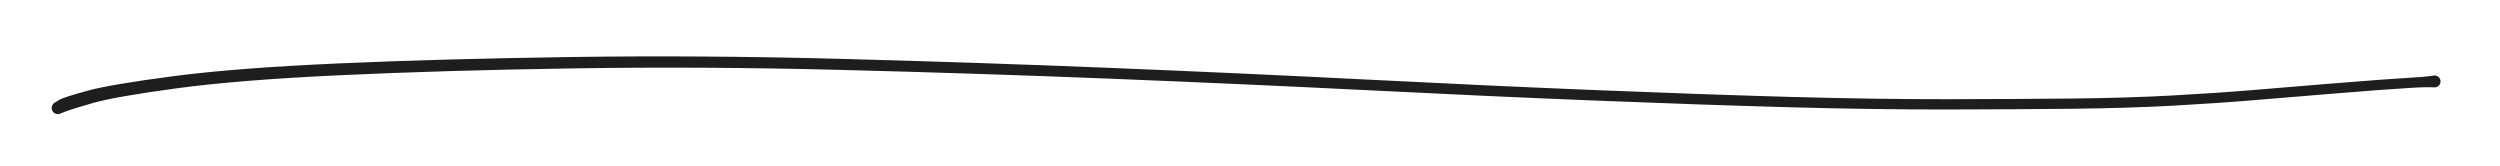
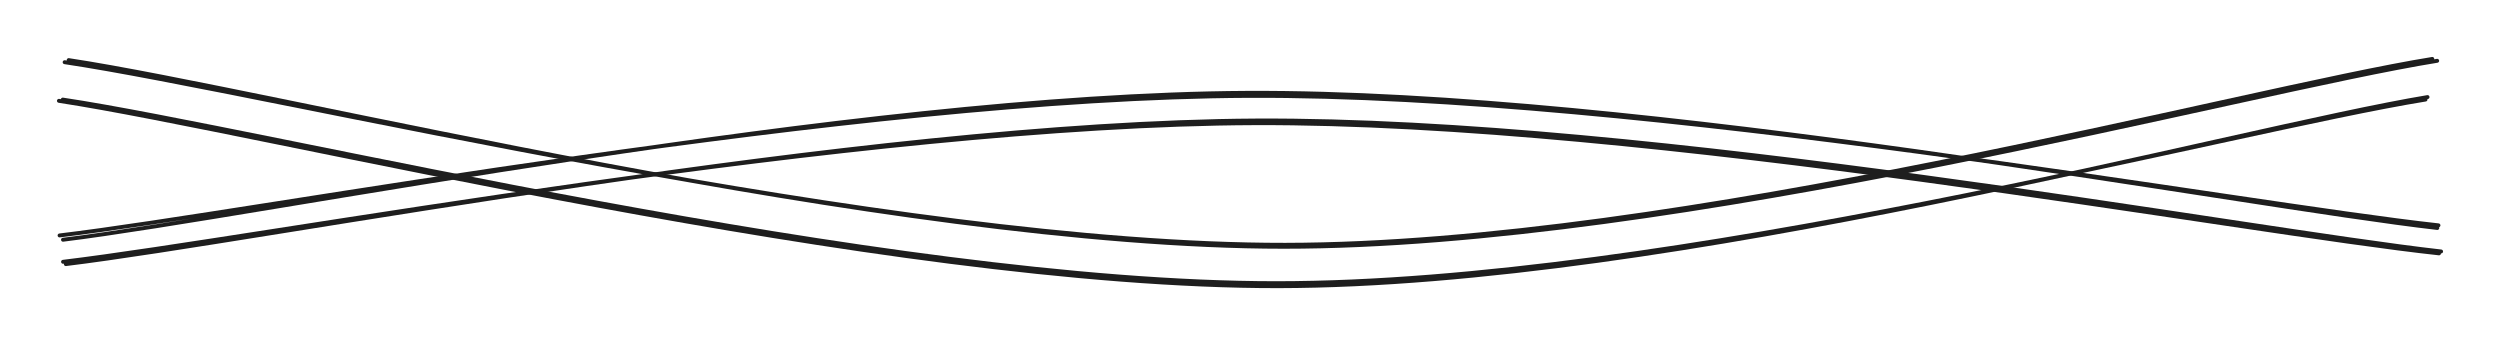
- <svg xmlns="http://www.w3.org/2000/svg" version="1.1" viewBox="0 0 1297 86" width="1297" height="86">
+ <svg xmlns="http://www.w3.org/2000/svg" version="1.1" viewBox="0 0 1272.875 175.703" width="1272.875" height="175.703">
  
-   eyJ2ZXJzaW9uIjoiMSIsImVuY29kaW5nIjoiYnN0cmluZyIsImNvbXByZXNzZWQiOnRydWUsImVuY29kZWQiOiJ4nKVV32/bIFx1MDAxMH7PX2G5r11cdTAwMWLwXHUwMDBm7L5t3Vx1MDAxZaJJU9Vo6qSpXHUwMDBmxCZcdFxuXHUwMDA2XHUwMDBmcNMsyv8+IJmxra6WNVuyzN338Vx1MDAxZHen4zhcdTAwMGKCUFx1MDAxZmpcdTAwMTLeXHUwMDA1IXktMKOlxPvw2tpfiFRUcOOCbq1EI1x1MDAwYofcal2ru9tbXFzXN1x1MDAxYqpXQuxuXG5RnWmEkYpwrVxm8KdZXHUwMDA3wdF9O0JrSUgr4zxcdTAwMWSpaGj8JrhTXHUwMDA1KUpAXHUwMDA281xmtFxiqj5cdTAwMWI1TUrjXmOmiPdYU/hDPv5cIt9cdCfLj8s5Klx1MDAxZVx1MDAxN/prlXvVNWVsqVx1MDAwZsxcdTAwMDWlhDm79yktxY480VJv/yagY/9cdTAwMTdLimaz5UTZw/swRY1cdTAwMGKqXHUwMDBm1jaft1bMN25cdTAwMGZveTWrKMrbtWXESTzQvlx1MDAxN0xIq31cdTAwMDWIfb36XG5cdTAwMTe7jVx0gZctRkvMVY2lKYjH7S+nXHUwMDAyMEKtcUvoZqvtWVMvSFxcalx1MDAxM4iiXHUwMDA0XHUwMDAw5COzKvWidDV+9vmUuFwiXHUwMDBiy+BccmPdpPDykpSeY2VcdTAwMWRfOu3it2rqXHUwMDEyn+tcblx1MDAxMMhAhvJ5msQ+XHUwMDAwRvluuFx1MDAxZFx1MDAxM8XujVaoXHUwMDA17Xajffxf4NPvXHUwMDE27f/z9Zto0EV/XHUwMDAwY/BoXHUwMDFhPO7B4Vx1MDAxODzrwePR3dN+NKNcdTAwMDRcdTAwMTD3j1x1MDAwYkdcdTAwMTlcdTAwMTChPiNcdTAwMWRcciqKJzKSbJDVbIyBQN5njFx1MDAxNlwii9C03OZROq3UZlx1MDAxMmTTOm+O4LT2XHUwMDAwXHUwMDAw9IOKxlx1MDAxOUnSY6BxRlx1MDAwZSbmXHUwMDE2wEFYYDwuXHUwMDE4wam9XHUwMDBiXHUwMDA3JfxPymxAXHJcdTAwMTlW+l5UXHUwMDE11WZOPdhcdTAwMTkznEeKVlxyM1PsQZrZ10g767VsOoPpYj+PPmc9zS5cdTAwMTKhuVqX2pCN73x/mplLyyX9TXoy4Vx1MDAwYiX7T+/PfVx1MDAwMzy5Pc1958SOp9npXHUwMDBm1LeTXHUwMDFiIn0=
+   eyJ2ZXJzaW9uIjoiMSIsImVuY29kaW5nIjoiYnN0cmluZyIsImNvbXByZXNzZWQiOnRydWUsImVuY29kZWQiOiJ4nO1XS1PbMFx1MDAxML7nV2TSK1x1MDAwNL2sXHUwMDA3t4aWXHUwMDBlXHUwMDFkylx1MDAwMMmQQ4fpiFg4alx1MDAxY8vYXG4hMPz3yspDbiCFQ2lzQJlJrH1od7XfZylcdTAwMGaNZrNlZ7lq7Tdb6m4gU1x1MDAxZFx1MDAxN3La2qnkt6ootcmcXG75eWkmxcBbXHUwMDBlrc3L/b09meftRNsrY0btgVx1MDAxOc/dVKrGKrOlM/zu5s3mg/+uXHUwMDA1SnWmvK2XhjCRgOvSXHUwMDEzk/mQXHUwMDExoYBcdMjwykCXn1xcJKtip72WaamCplx1MDAxMrWy4uL47FDFfTHpfC3tXHUwMDE5+ia7NES91mnatbPUJ1RcdTAwMWFXd9CVtjAj1dexXHUwMDFkLouvyTd5XHUwMDE1ZpJcZjNVVoWHOkwuXHUwMDA32s4qXHUwMDE5XHUwMDAwK6nMXHUwMDEyv0aQ3LlcdTAwMTlGsFx1MDAxZK0klU/ERE0yj39gUlNU8T9AVX1CXHUwMDA2V3IwSlxcXHUwMDFhWbyysYXMylxcXHUwMDE2riHBbrqoXGZcIlx1MDAxOFx1MDAxMlx1MDAxOCqdXGatk9b2uFR+e2FcdTAwMDQxxFx1MDAwMKBQVlx1MDAxNSY/in2TL8OmXHUwMDE2cqyOKpdskqb1ncnixc4swVx1MDAxMOCAXHUwMDE2ksdQR2X/uVx1MDAwNqNcdTAwMTBhksdy3nPIIIecI4JcdFxiLXLQXHUwMDFhrYdPzWD0XGZMSitcdTAwMGLb0Vmss2TdRWXxXHUwMDA2TSpLe2DGY21dXHUwMDFhp0Zndt3Cr/uxKMx0qOSTvXArb9Tl1XKBN9VcYk/NXHUwMDAwXHUwMDE2P1k9X+48a01BVLffZfgljzpcdTAwMWO8XHUwMDBiXHJcdTAwMWWN+u+iU6/mNaZ8XHUwMDEzryFDSFxiweHriX3VSelcdTAwMGZOj/NJ5zyiPXlywZXadmLjNWJcdTAwMTNcdTAwMDHelNiAPiW2qFx1MDAwNZxcdTAwMTNcdTAwMWJcdTAwMDOGXHUwMDE4YFxcbCGvKVx1MDAxNjTk9c7r5aDhLVxcXHJBXqZ1XHUwMDAwQzV24V+iNcFsI61cdTAwMDFlTFxiXHUwMDEyXGZeYnWvn1x1MDAxYyayU970+9fw9P5GdmfpYNtZXHLajFx1MDAwM1x1MDAwZYE7XHUwMDFkI3d4h3eYP7uBaGOKKFx1MDAwN1x1MDAwNFx1MDAxMkL4/6c7XHUwMDExjLhcXKJtPMZcdTAwMTlcdTAwMTYkXHUwMDE08U735dhcdTAwMWW6U0o20t3BnGKM+ev5XHUwMDBlZj+no/EsXHUwMDE5XfDz2bjX/3J4XGZ628533GaEUlx1MDAxOFFEQFx1MDAxNKFQree7cIc8glx1MDAxMUFcdTAwMTRcblx1MDAxMVx1MDAwMbiW2L+/t1NcdTAwMDBcdTAwMWOxONzG450jjN6v7U+t3/La3lis0XL/27vWNWTVWFx1MDAwN1xmXHUwMDFkd/W9+q221q1W086fwdlYIKBirPJIeWw8/lx1MDAwMtBcdTAwMDHsXHUwMDA0In0=
  <defs>
    <style class="style-fonts">
      @font-face {
        font-family: "Virgil";
        src: url("https://unpkg.com/@excalidraw/excalidraw@undefined/dist/excalidraw-assets/Virgil.woff2");
      }
      @font-face {
        font-family: "Cascadia";
        src: url("https://unpkg.com/@excalidraw/excalidraw@undefined/dist/excalidraw-assets/Cascadia.woff2");
      }
      @font-face {
        font-family: "Assistant";
        src: url("https://unpkg.com/@excalidraw/excalidraw@undefined/dist/excalidraw-assets/Assistant-Regular.woff2");
      }
    </style>
  </defs>
-   <rect x="0" y="0" width="1297" height="86" fill="transparent" />
-   <g transform="translate(30 56) rotate(0 618.5 -13)" stroke="none">
-     <path fill="#1e1e1e" d="M -1.44,-2.88 Q -1.44,-2.88 0.77,-4.21 2.99,-5.53 15.24,-8.89 27.49,-12.24 60.11,-16.50 92.73,-20.76 145.72,-23.10 198.72,-25.45 266.37,-26.42 334.02,-27.39 405.64,-25.48 477.27,-23.58 546.81,-20.75 616.34,-17.91 679.83,-14.69 743.31,-11.46 798.73,-9.22 854.15,-6.98 898.40,-5.74 942.64,-4.50 979.81,-4.54 1016.98,-4.59 1045.44,-4.89 1073.89,-5.19 1097.14,-6.47 1120.39,-7.74 1140.61,-9.43 1160.83,-11.12 1176.63,-12.42 1192.43,-13.71 1203.75,-14.55 1215.08,-15.38 1221.34,-15.74 1227.61,-16.10 1230.25,-16.49 1232.89,-16.88 1233.40,-16.83 1233.90,-16.78 1234.35,-16.57 1234.81,-16.36 1235.18,-16.01 1235.55,-15.66 1235.78,-15.22 1236.02,-14.77 1236.11,-14.28 1236.19,-13.78 1236.11,-13.28 1236.03,-12.78 1235.79,-12.34 1235.56,-11.89 1235.19,-11.54 1234.83,-11.20 1234.37,-10.98 1233.91,-10.77 1233.41,-10.71 1232.91,-10.66 1232.42,-10.77 1231.93,-10.87 1231.49,-11.13 1231.06,-11.39 1230.73,-11.77 1230.40,-12.16 1230.22,-12.63 1230.03,-13.09 1230.00,-13.60 1229.97,-14.10 1230.11,-14.59 1230.24,-15.07 1230.52,-15.49 1230.80,-15.91 1231.20,-16.22 1231.60,-16.52 1232.08,-16.68 1232.56,-16.85 1233.06,-16.85 1233.57,-16.85 1234.05,-16.69 1234.52,-16.53 1234.93,-16.22 1235.33,-15.92 1235.61,-15.50 1235.90,-15.09 1236.03,-14.60 1236.17,-14.12 1236.14,-13.61 1236.12,-13.11 1235.93,-12.64 1235.75,-12.17 1235.42,-11.79 1235.09,-11.40 1234.66,-11.14 1234.23,-10.88 1233.74,-10.77 1233.25,-10.66 1233.25,-10.66 1233.25,-10.66 1230.58,-10.75 1227.91,-10.84 1221.69,-10.48 1215.47,-10.13 1204.16,-9.29 1192.86,-8.45 1177.06,-7.15 1161.27,-5.86 1140.98,-4.16 1120.68,-2.46 1097.31,-1.17 1073.95,0.11 1045.47,0.42 1016.99,0.74 979.74,0.80 942.49,0.85 898.21,-0.36 853.94,-1.58 798.48,-3.79 743.03,-6.00 679.58,-9.19 616.12,-12.37 546.62,-15.15 477.12,-17.93 405.61,-19.75 334.11,-21.58 266.55,-20.51 198.99,-19.44 146.28,-16.97 93.56,-14.51 61.43,-10.15 29.31,-5.80 17.75,-2.43 6.20,0.93 3.82,1.91 1.44,2.88 1.07,3.01 0.71,3.15 0.32,3.19 -0.06,3.22 -0.44,3.17 -0.83,3.12 -1.19,2.97 -1.55,2.82 -1.87,2.60 -2.18,2.37 -2.44,2.07 -2.69,1.78 -2.86,1.43 -3.04,1.08 -3.12,0.70 -3.21,0.32 -3.20,-0.06 -3.19,-0.45 -3.09,-0.82 -2.99,-1.20 -2.80,-1.54 -2.62,-1.88 -2.35,-2.17 -2.09,-2.45 -1.76,-2.67 -1.44,-2.88 -1.44,-2.88 L -1.44,-2.88 Z" />
+   <rect x="0" y="0" width="1272.875" height="175.703" fill="transparent" />
+   <g stroke-linecap="round">
+     <g transform="translate(31.18012 120.6841) rotate(0 605 -36.5)">
+       <path d="M-0.85 -0.81 C100.13 -12.91, 402.94 -71.02, 604.81 -71.87 C806.67 -72.73, 1109.46 -17.01, 1210.36 -5.95 M0.9 1.38 C101.81 -11.09, 402.28 -72.41, 603.75 -73.41 C805.23 -74.4, 1108.65 -16.14, 1209.78 -4.61" stroke="#1e1e1e" stroke-width="2" fill="none" />
+     </g>
  </g>
+   <mask />
+   <g stroke-linecap="round">
+     <g transform="translate(33.18012 31.68411) rotate(0 603 46.5)">
+       <path d="M-0.27 -0.02 C103.13 15.44, 420.28 93.24, 621.19 92.96 C822.11 92.69, 1107.91 14, 1205.22 -1.68 M1.79 -1.08 C104.99 14.48, 419.36 93.9, 620.35 93.96 C821.33 94.02, 1110.29 14.96, 1207.71 -0.73" stroke="#1e1e1e" stroke-width="2" fill="none" />
+     </g>
+   </g>
+   <mask />
+   <g stroke-linecap="round">
+     <g transform="translate(30.46093 50.54679) rotate(0 603 46.5)">
+       <path d="M-0.46 0.79 C102.98 16.6, 419.57 95.47, 620.56 95.16 C821.56 94.84, 1107.99 15.05, 1205.51 -1.12 M1.5 0.16 C104.75 15.64, 418.88 93.64, 619.38 93.64 C819.88 93.63, 1106.75 15.95, 1204.48 0.14" stroke="#1e1e1e" stroke-width="2" fill="none" />
+     </g>
+   </g>
+   <mask />
+   <g stroke-linecap="round">
+     <g transform="translate(33.42674 134.7056) rotate(0 605 -36.5)">
+       <path d="M0.09 -0.24 C101.14 -12.53, 404.42 -72.27, 605.97 -73.34 C807.53 -74.42, 1108.93 -18.03, 1209.45 -6.67 M-1.32 -1.41 C99.69 -13.56, 403.92 -71.27, 605.54 -71.99 C807.16 -72.7, 1107.84 -16.49, 1208.39 -5.71" stroke="#1e1e1e" stroke-width="2" fill="none" />
+     </g>
+   </g>
+   <mask />
</svg>
